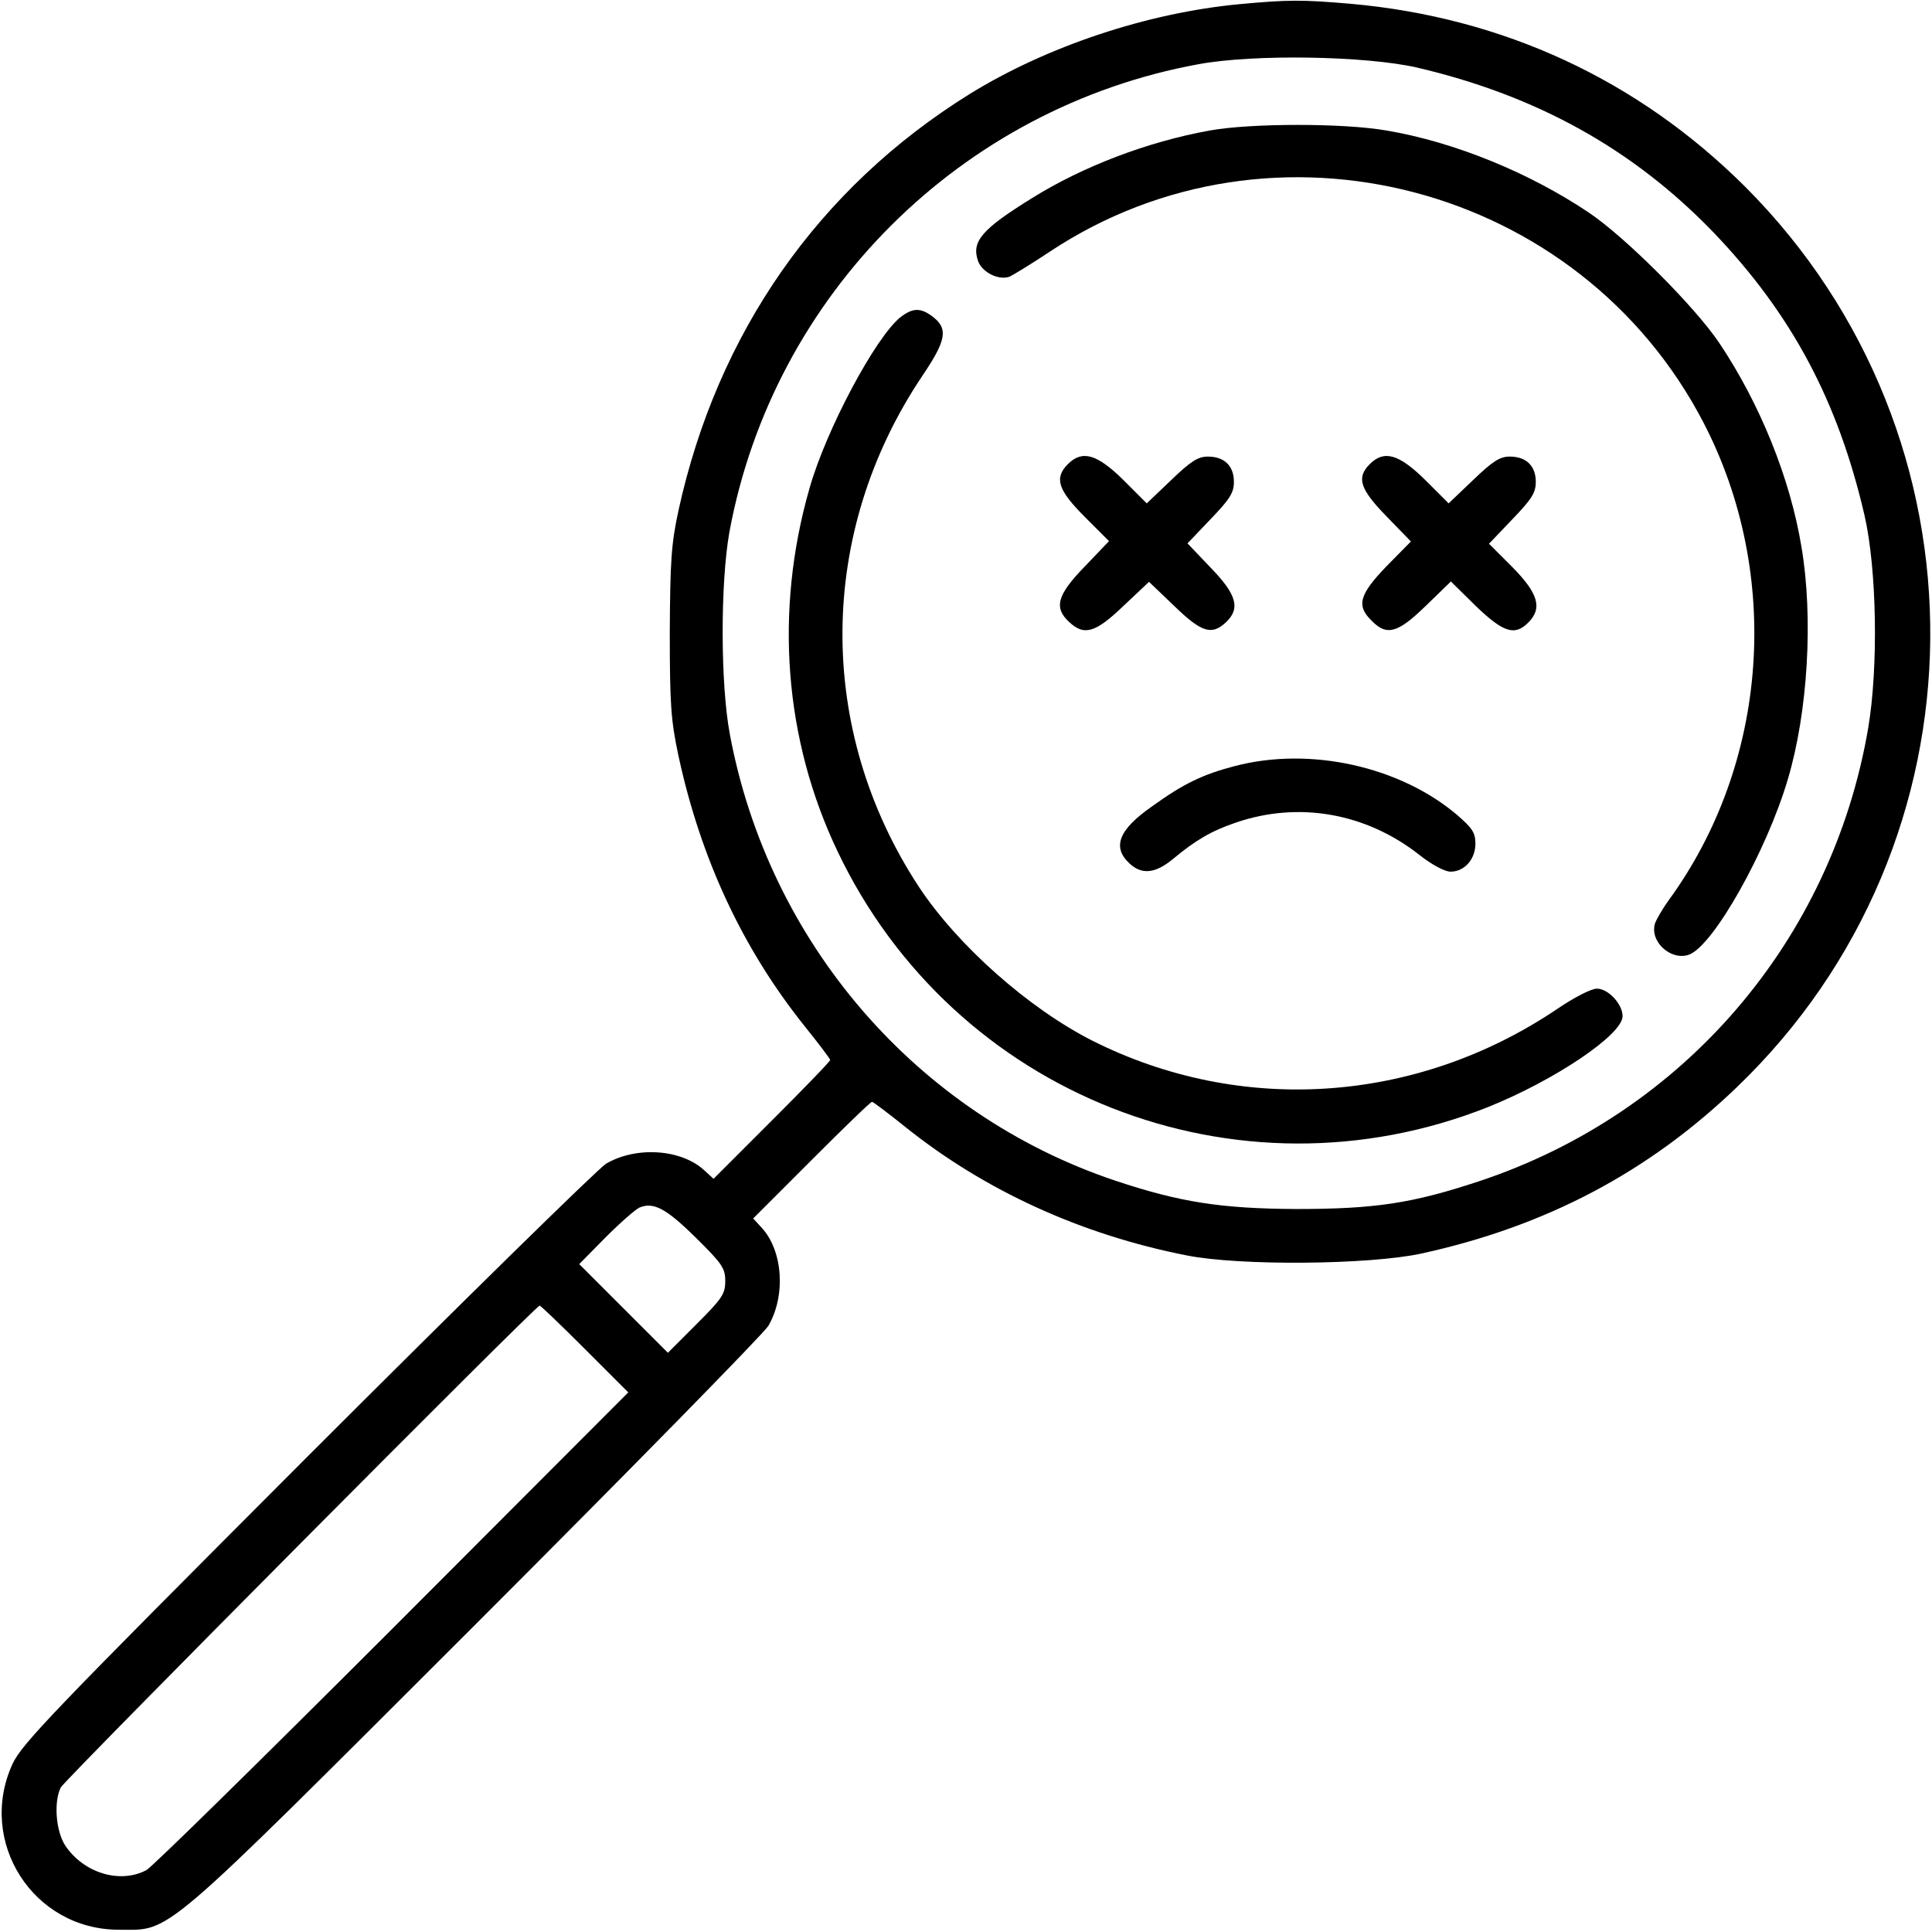
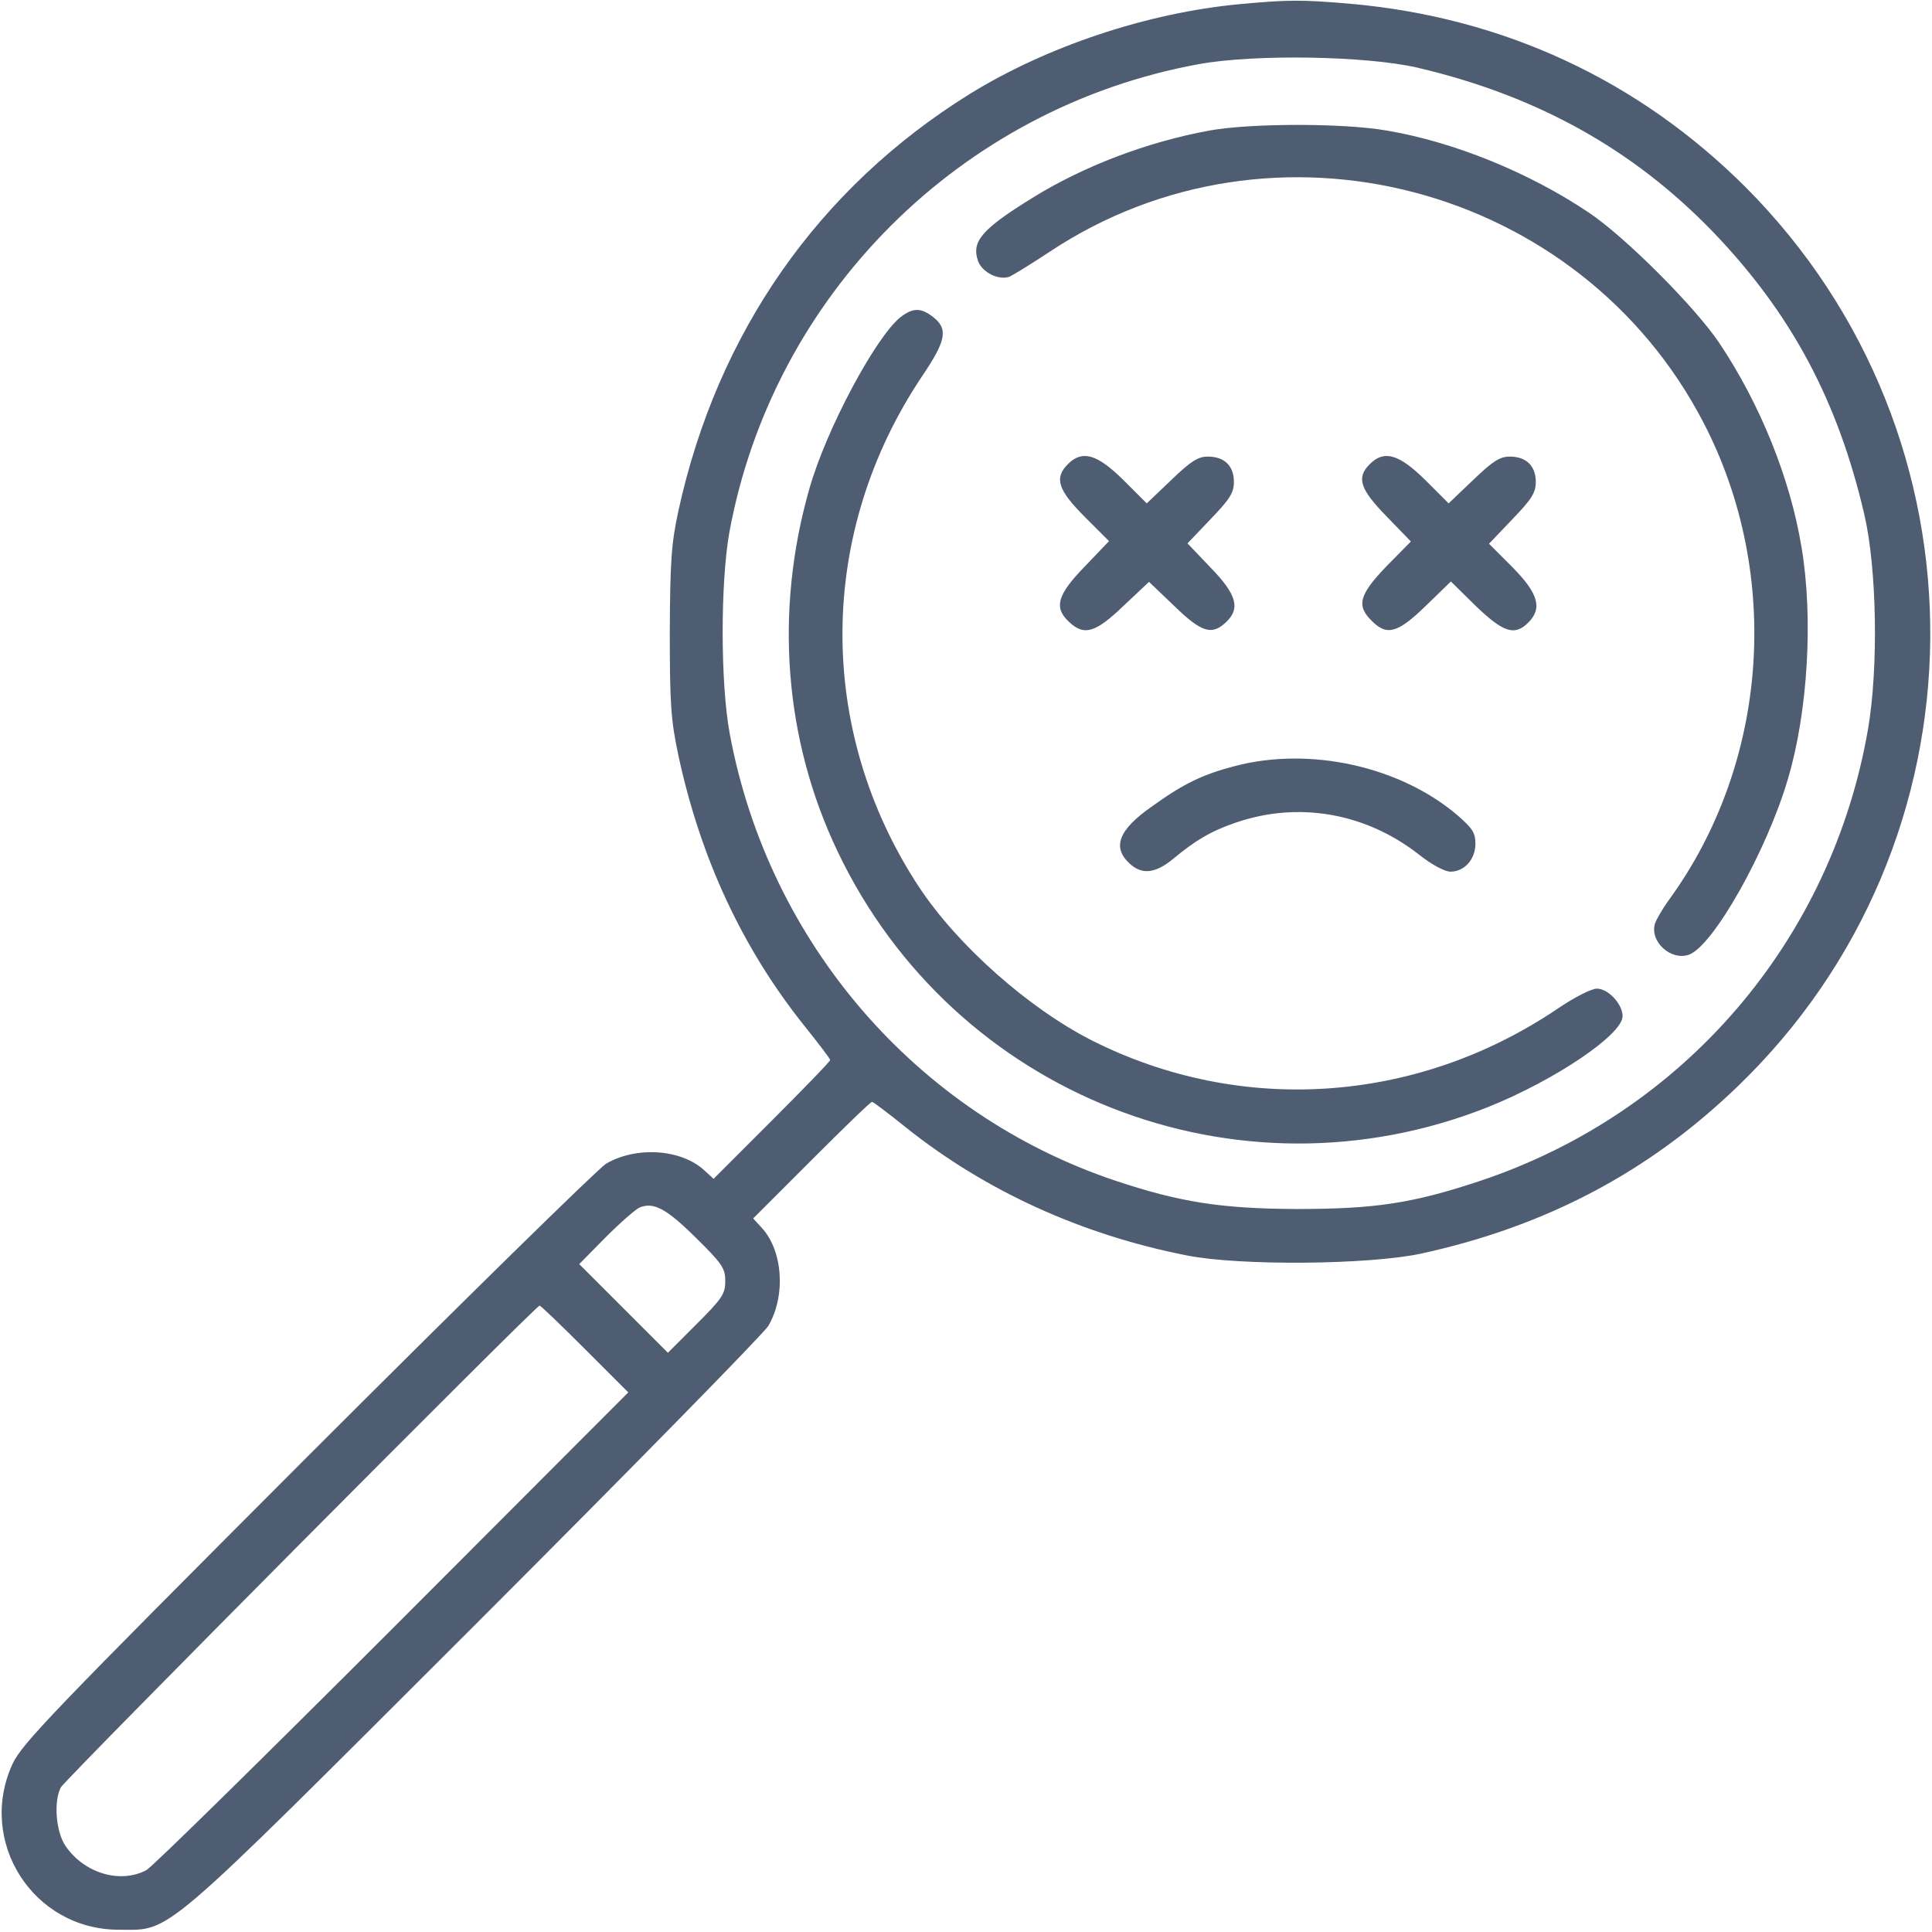
<svg xmlns="http://www.w3.org/2000/svg" version="1.0" width="512pt" height="512pt" viewBox="0 0 512 512" preserveAspectRatio="xMidYMid meet">
-   <g transform="translate(0,512) scale(0.1,-0.1)" fill="#000000" stroke="none">
+   <g transform="translate(0,512) scale(0.1,-0.1)" fill="#4f5d73" stroke="none">
    <path d="M3285 5109 c-245 -23 -511 -112 -715 -238 -401 -249 -669 -633 -772 -1104 -19 -88 -22 -133 -23 -322 0 -192 3 -234 23 -328 59 -273 170 -511 334 -716 37 -46 68 -87 68 -90 0 -4 -70 -76 -155 -161 l-154 -154 -24 22 c-61 57 -181 65 -261 18 -22 -14 -379 -364 -793 -778 -675 -676 -755 -759 -780 -813 -94 -206 55 -439 282 -439 141 0 99 -36 943 807 414 414 764 771 778 793 47 80 39 200 -18 261 l-22 24 154 154 c85 85 157 155 161 155 3 0 44 -31 90 -68 209 -167 464 -284 744 -339 140 -28 484 -25 622 5 329 72 601 215 836 441 675 648 684 1723 22 2386 -284 283 -641 449 -1046 485 -128 11 -165 11 -294 -1z m470 -168 c317 -74 573 -216 786 -437 207 -216 330 -447 400 -749 33 -143 37 -404 10 -564 -96 -563 -489 -1021 -1030 -1201 -178 -59 -276 -74 -486 -74 -199 1 -308 18 -479 75 -526 176 -919 630 -1022 1184 -25 134 -25 400 -1 535 116 629 613 1125 1244 1240 147 27 442 22 578 -9z m-1911 -3101 c70 -69 78 -81 78 -115 0 -34 -8 -46 -76 -114 l-76 -76 -117 117 -118 118 70 71 c39 39 79 74 90 79 37 15 70 -2 149 -80z m-294 -295 l115 -115 -625 -626 c-344 -344 -637 -632 -652 -640 -70 -37 -166 -8 -215 65 -25 38 -31 116 -12 154 11 21 1259 1277 1269 1277 3 0 57 -52 120 -115z" />
    <path d="M3205 4774 c-165 -30 -335 -95 -470 -179 -134 -83 -161 -115 -143 -167 11 -30 55 -52 84 -41 10 5 58 34 106 66 591 392 1405 179 1733 -454 208 -402 172 -902 -93 -1265 -16 -22 -32 -50 -36 -61 -15 -48 42 -100 90 -83 65 24 206 275 262 465 53 178 68 428 36 616 -30 182 -110 379 -217 539 -64 96 -251 283 -347 347 -158 106 -357 187 -535 217 -113 20 -360 20 -470 0z" />
    <path d="M2387 4280 c-66 -52 -198 -299 -242 -455 -93 -325 -67 -665 75 -962 308 -646 1058 -941 1723 -677 177 71 357 192 357 241 0 32 -38 73 -68 73 -15 0 -60 -23 -107 -55 -372 -250 -836 -281 -1230 -83 -168 85 -357 252 -460 408 -273 416 -270 939 10 1355 62 92 68 123 29 154 -33 26 -54 26 -87 1z" />
    <path d="M2830 3890 c-37 -37 -26 -69 45 -140 l64 -64 -64 -67 c-73 -75 -83 -109 -42 -147 40 -38 70 -29 144 42 l68 64 67 -64 c72 -70 99 -78 136 -44 40 37 30 74 -40 146 l-61 64 61 64 c51 53 62 70 62 99 0 42 -25 67 -69 67 -26 0 -45 -12 -97 -62 l-65 -62 -62 62 c-70 69 -109 80 -147 42z" />
    <path d="M3630 3890 c-36 -36 -26 -66 44 -138 l65 -67 -65 -66 c-72 -75 -80 -104 -39 -144 40 -41 69 -33 143 39 l67 65 66 -65 c73 -70 103 -80 139 -44 38 38 27 77 -42 147 l-62 62 62 65 c51 53 62 70 62 99 0 42 -25 67 -69 67 -26 0 -45 -12 -97 -62 l-65 -62 -62 62 c-70 69 -109 80 -147 42z" />
    <path d="M3273 3090 c-85 -22 -137 -47 -220 -107 -89 -62 -106 -108 -60 -151 33 -31 69 -27 116 12 59 49 101 74 166 96 166 57 345 26 487 -86 33 -26 67 -44 82 -44 37 0 66 33 66 74 0 29 -8 41 -47 75 -152 130 -391 183 -590 131z" />
  </g>
</svg>
